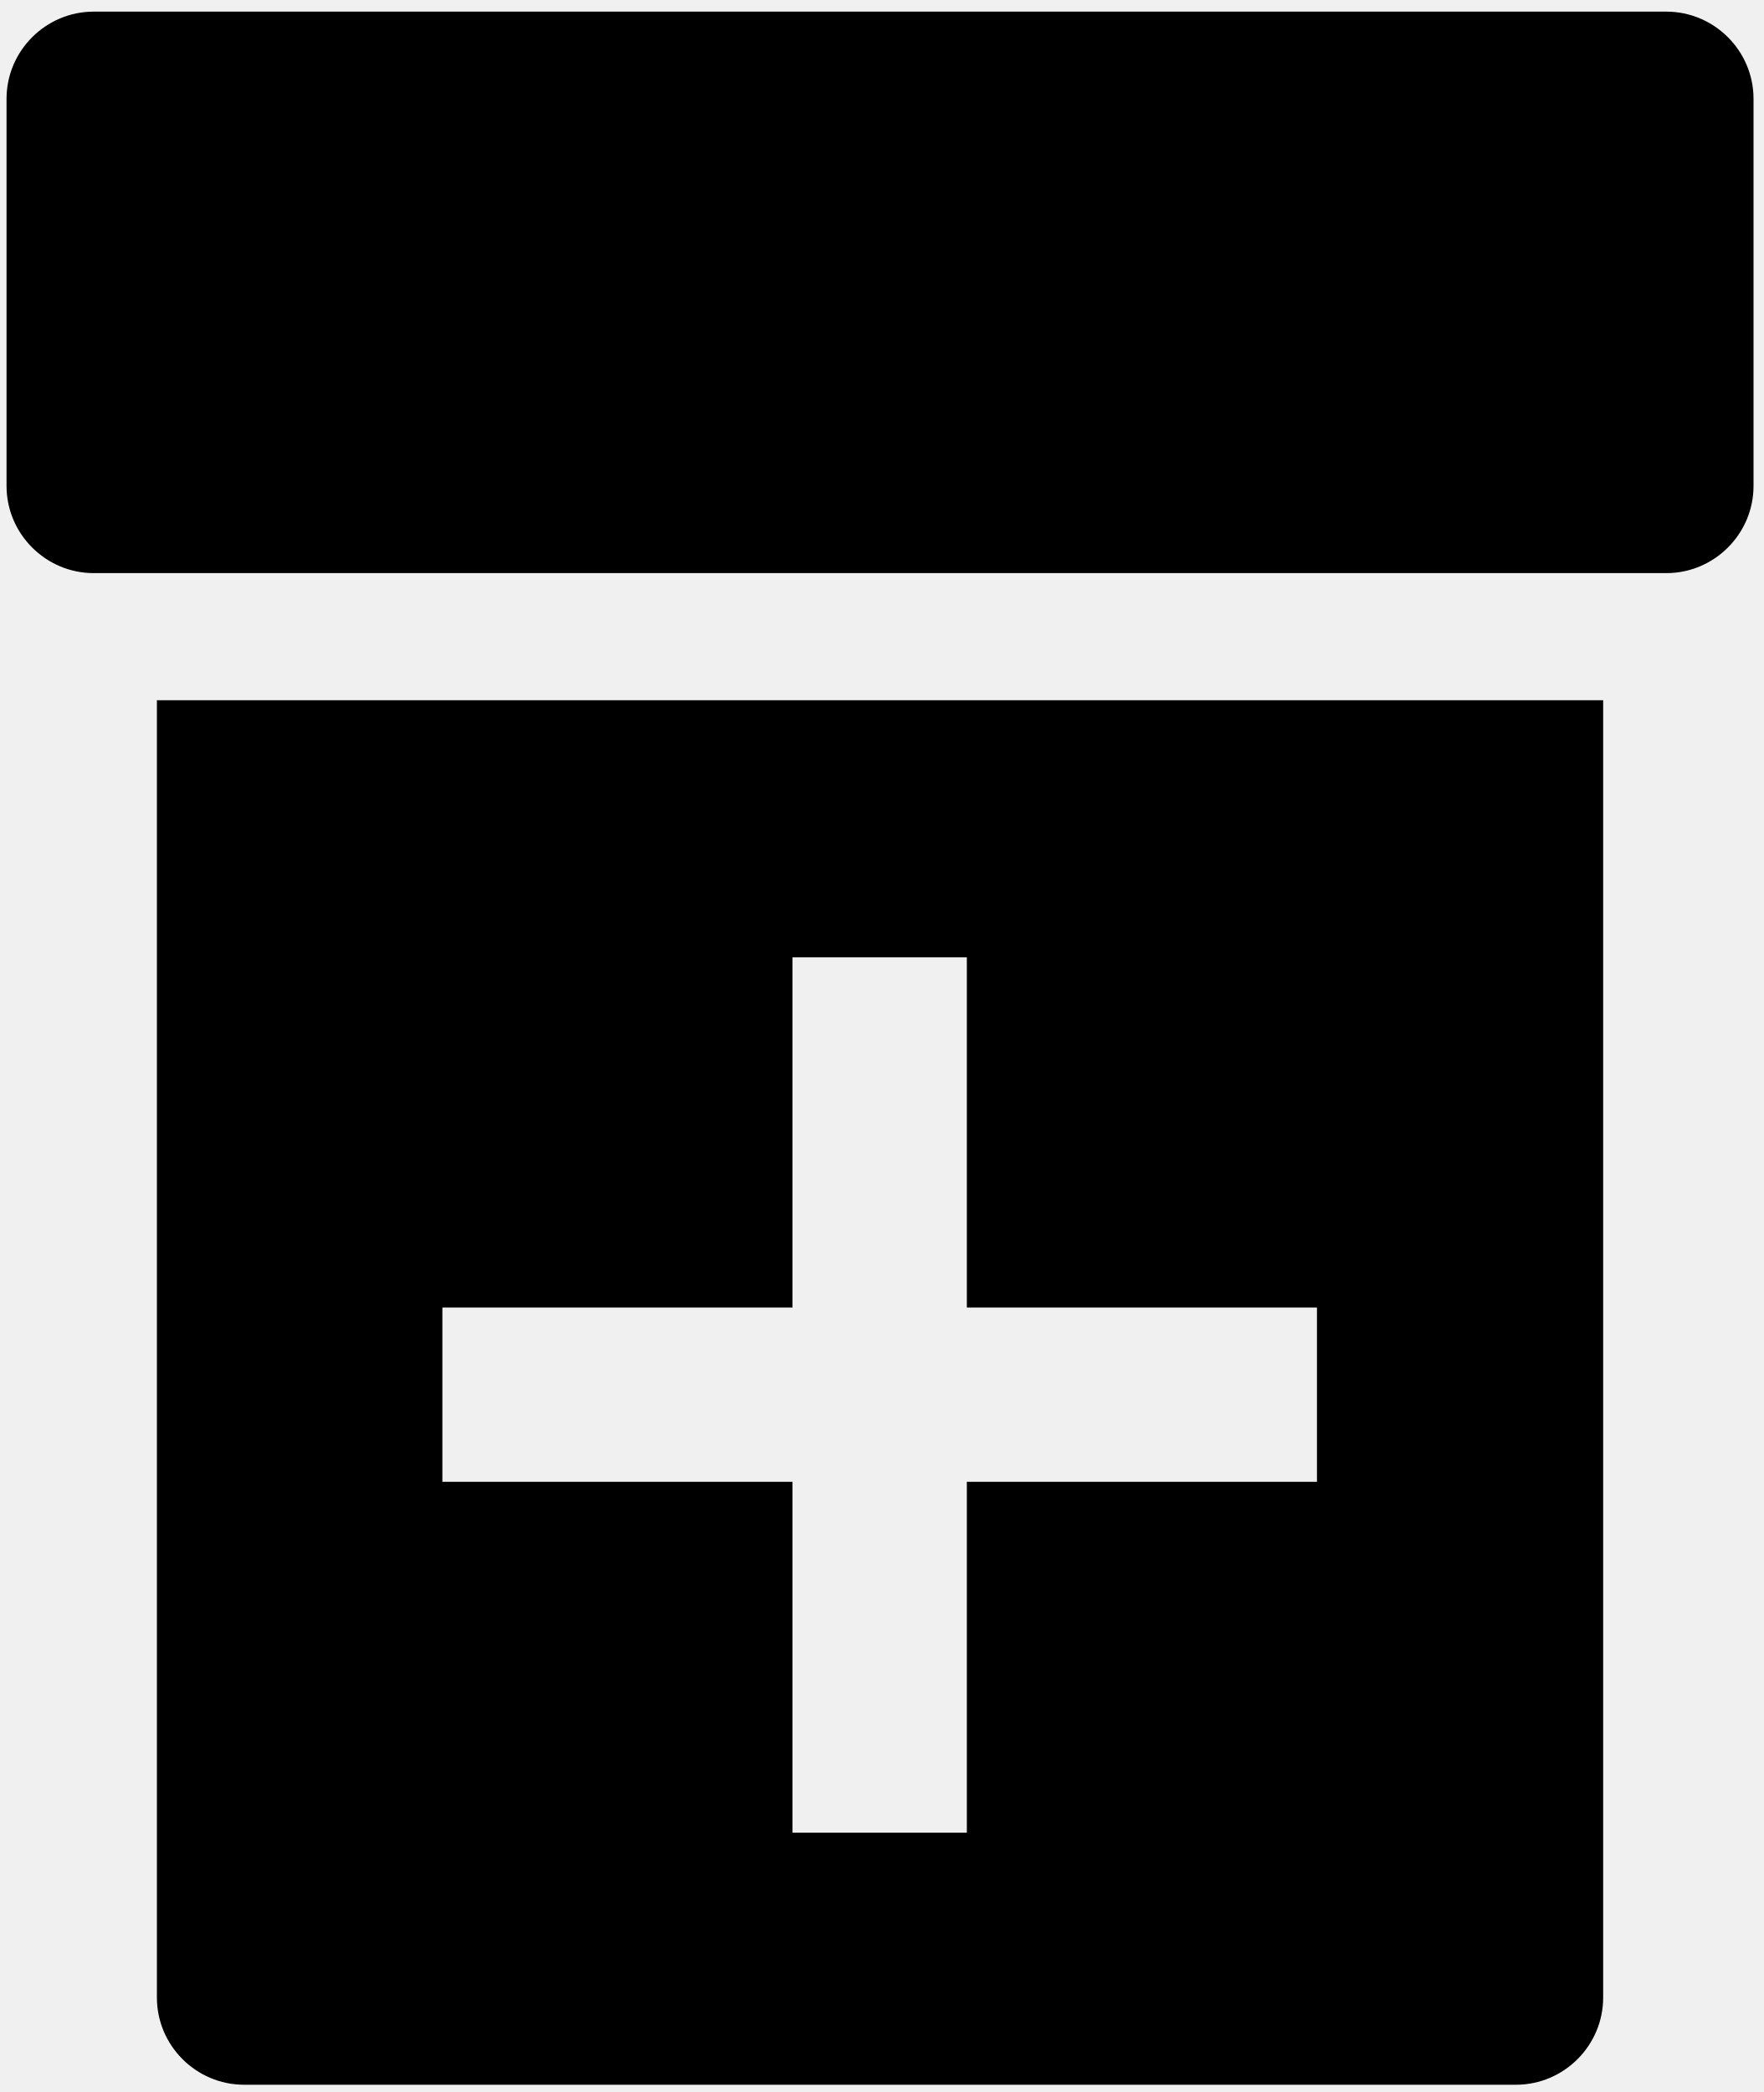
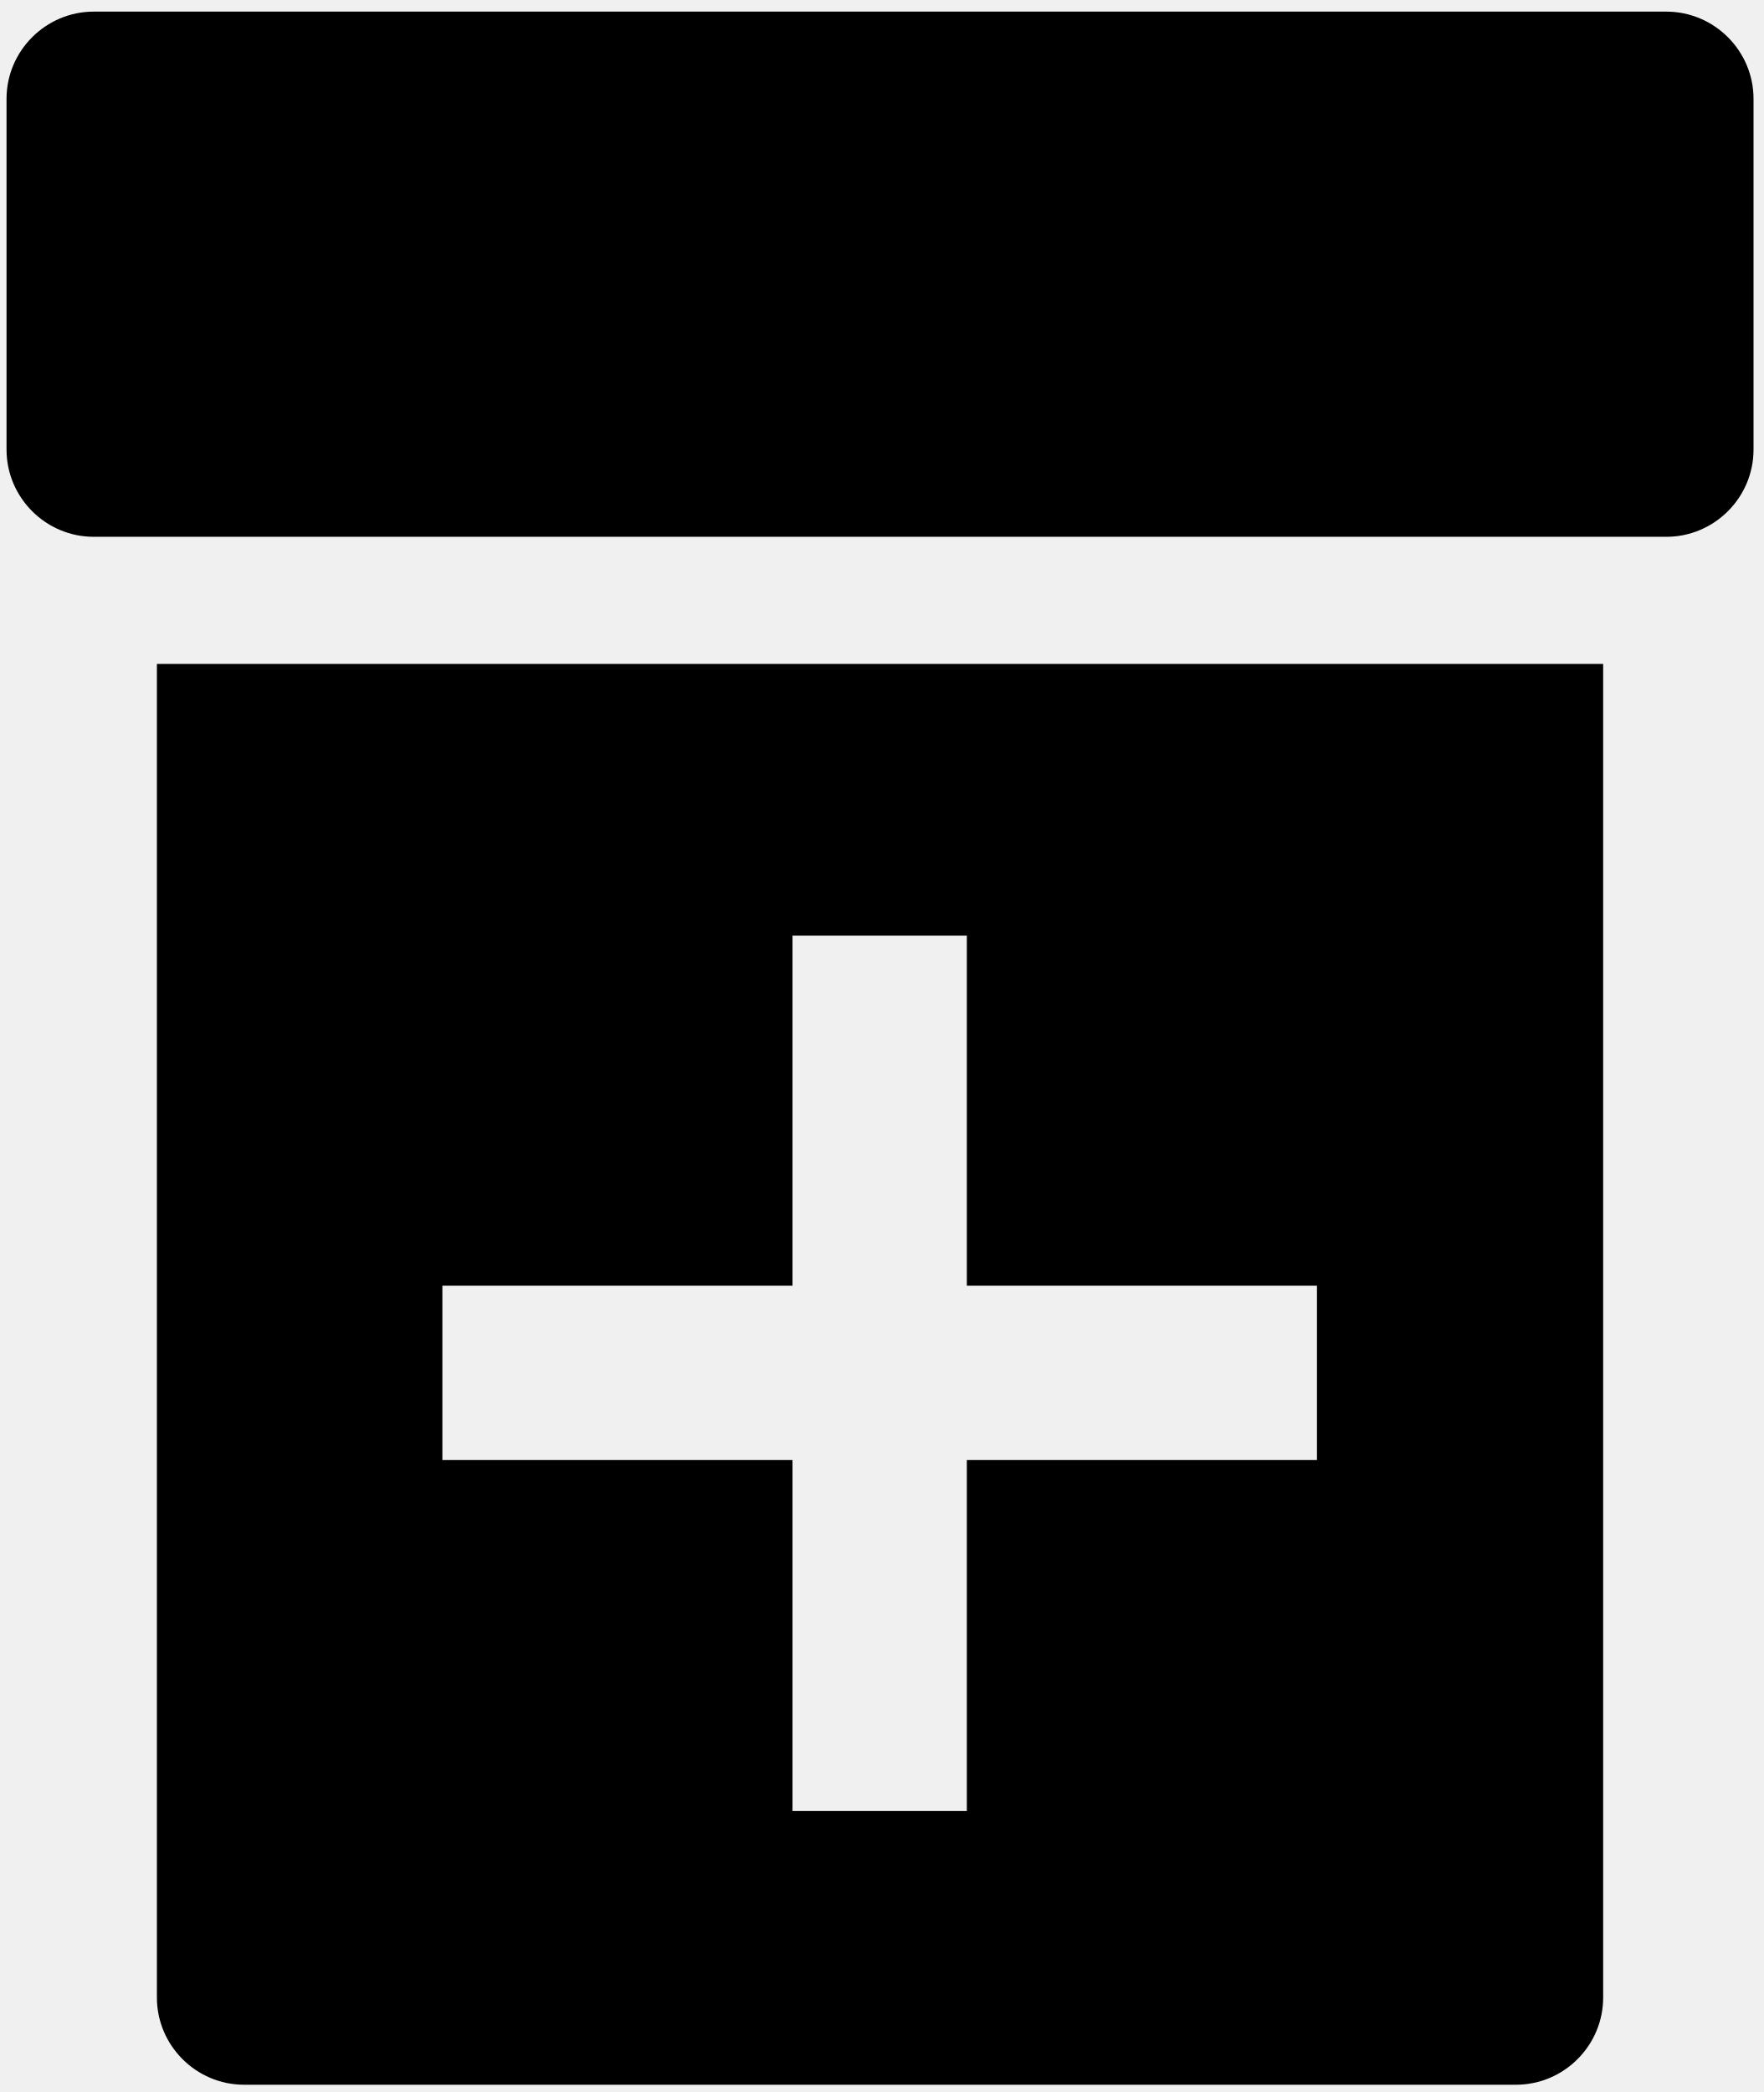
- <svg xmlns="http://www.w3.org/2000/svg" id="Layer_1" x="0" y="0" enable-background="new 0 0 242.8 288" version="1.1" viewBox="0 0 242.8 288" xml:space="preserve">
-   <style type="text/css" />
-   <path d="M229.4,1.6H12.9c-6.6,0-12,5.4-12,12v53.3c0,6.6,5.4,12,12,12h21.8c1.2,0,175.5,0,176.7,0h18c6.6,0,12-5.4,12-12V13.6 C241.4,7,236,1.6,229.4,1.6z" />
-   <path d="M21.6,96.4V275c0,6.6,5.4,12,12,12h175.1c6.6,0,12-5.4,12-12V96.4H21.6z M181.3,204h-48.2v48.3h-24V204H60.9v-24h48.2v-48.2 h24V180h48.2V204z" />
+ <svg xmlns="http://www.w3.org/2000/svg" version="1.1" id="Layer_1" x="0px" y="0px" viewBox="0 0 242.8 288" style="enable-background:new 0 0 242.8 288;" xml:space="preserve">
+   <style type="text/css">
+ 	.st0{fill:#FFFFFF;}
+ 	.st1{fill:none;}
+ 	.st2{fill:#010101;}
+ 	.st3{fill-rule:evenodd;clip-rule:evenodd;fill:#010101;}
+ 	.st4{fill:#020202;}
+ 	.st5{fill:none;stroke:#394553;stroke-width:2.5;stroke-miterlimit:10;}
+ 	.st6{fill:none;stroke:#394553;stroke-width:2.5;stroke-linecap:round;stroke-miterlimit:10;}
+ 	.st7{fill:none;stroke:#394553;stroke-width:2.5;stroke-linejoin:round;stroke-miterlimit:10;}
+ 	.st8{fill:none;stroke:#000000;stroke-width:18;stroke-linecap:round;stroke-linejoin:round;stroke-miterlimit:10;}
+ 	.st9{fill:none;stroke:#000000;stroke-width:24;stroke-linejoin:round;}
+ 	.st10{fill:none;stroke:#000000;stroke-width:24;stroke-linecap:round;stroke-linejoin:round;}
+ 	.st11{fill:none;stroke:#484751;stroke-width:2.632;stroke-linecap:square;stroke-miterlimit:10;}
+ 	
+ 		.st12{fill-rule:evenodd;clip-rule:evenodd;fill:none;stroke:#000000;stroke-width:24;stroke-linecap:round;stroke-linejoin:round;stroke-miterlimit:10;}
+ 	.st13{fill-rule:evenodd;clip-rule:evenodd;fill:none;stroke:#000000;stroke-width:18;stroke-miterlimit:10;}
+ 	
+ 		.st14{fill-rule:evenodd;clip-rule:evenodd;fill:none;stroke:#000000;stroke-width:18;stroke-linecap:round;stroke-linejoin:round;stroke-miterlimit:10;}
+ 	
+ 		.st15{fill-rule:evenodd;clip-rule:evenodd;fill:none;stroke:#000000;stroke-width:12;stroke-linecap:round;stroke-linejoin:round;stroke-miterlimit:10;}
+ 	.st16{fill:none;stroke:#000000;stroke-width:30;stroke-linecap:round;stroke-miterlimit:10;}
+ 	.st17{fill:#1A1A1A;}
+ </style>
+   <path d="M229.4,1.6H12.9c-6.6,0-12,5.4-12,12v48.3c0,6.6,5.4,12,12,12h21.8c1.2,0,175.5,0,176.7,0h18c6.6,0,12-5.4,12-12V13.6  C241.4,7,236,1.6,229.4,1.6z" />
+   <path d="M21.6,91.4V275c0,6.6,5.4,12,12,12h175.1c6.6,0,12-5.4,12-12V91.4H21.6z M181.3,201h-48.2v48.3h-24V201H60.9v-24h48.2v-48.2  h24V177h48.2V201z" />
</svg>
